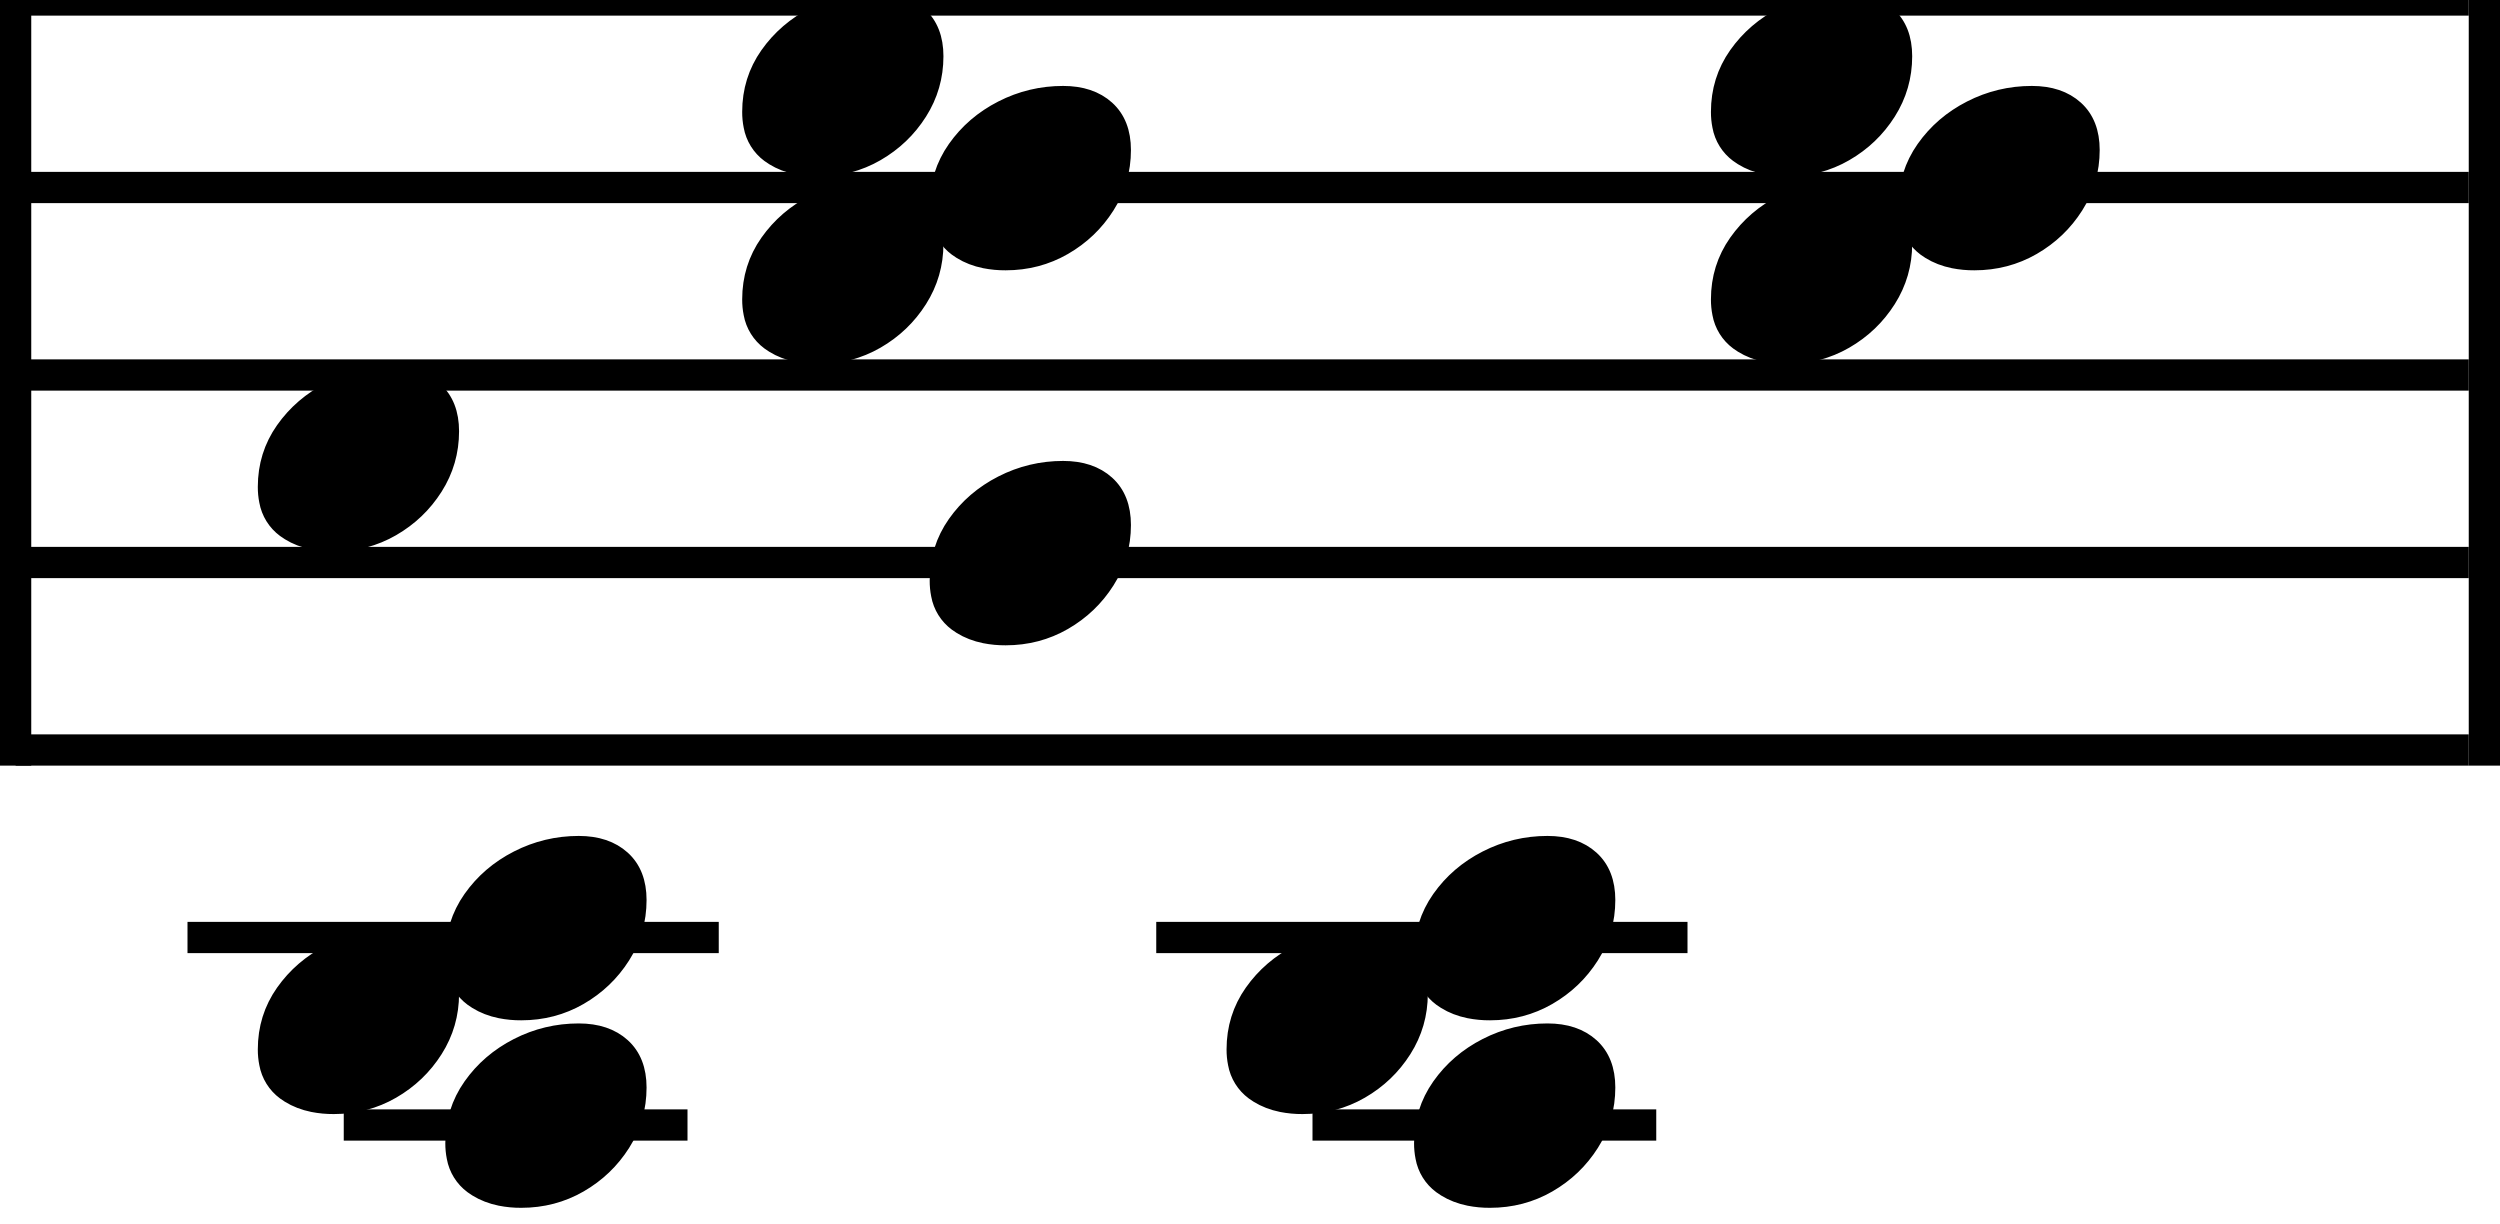
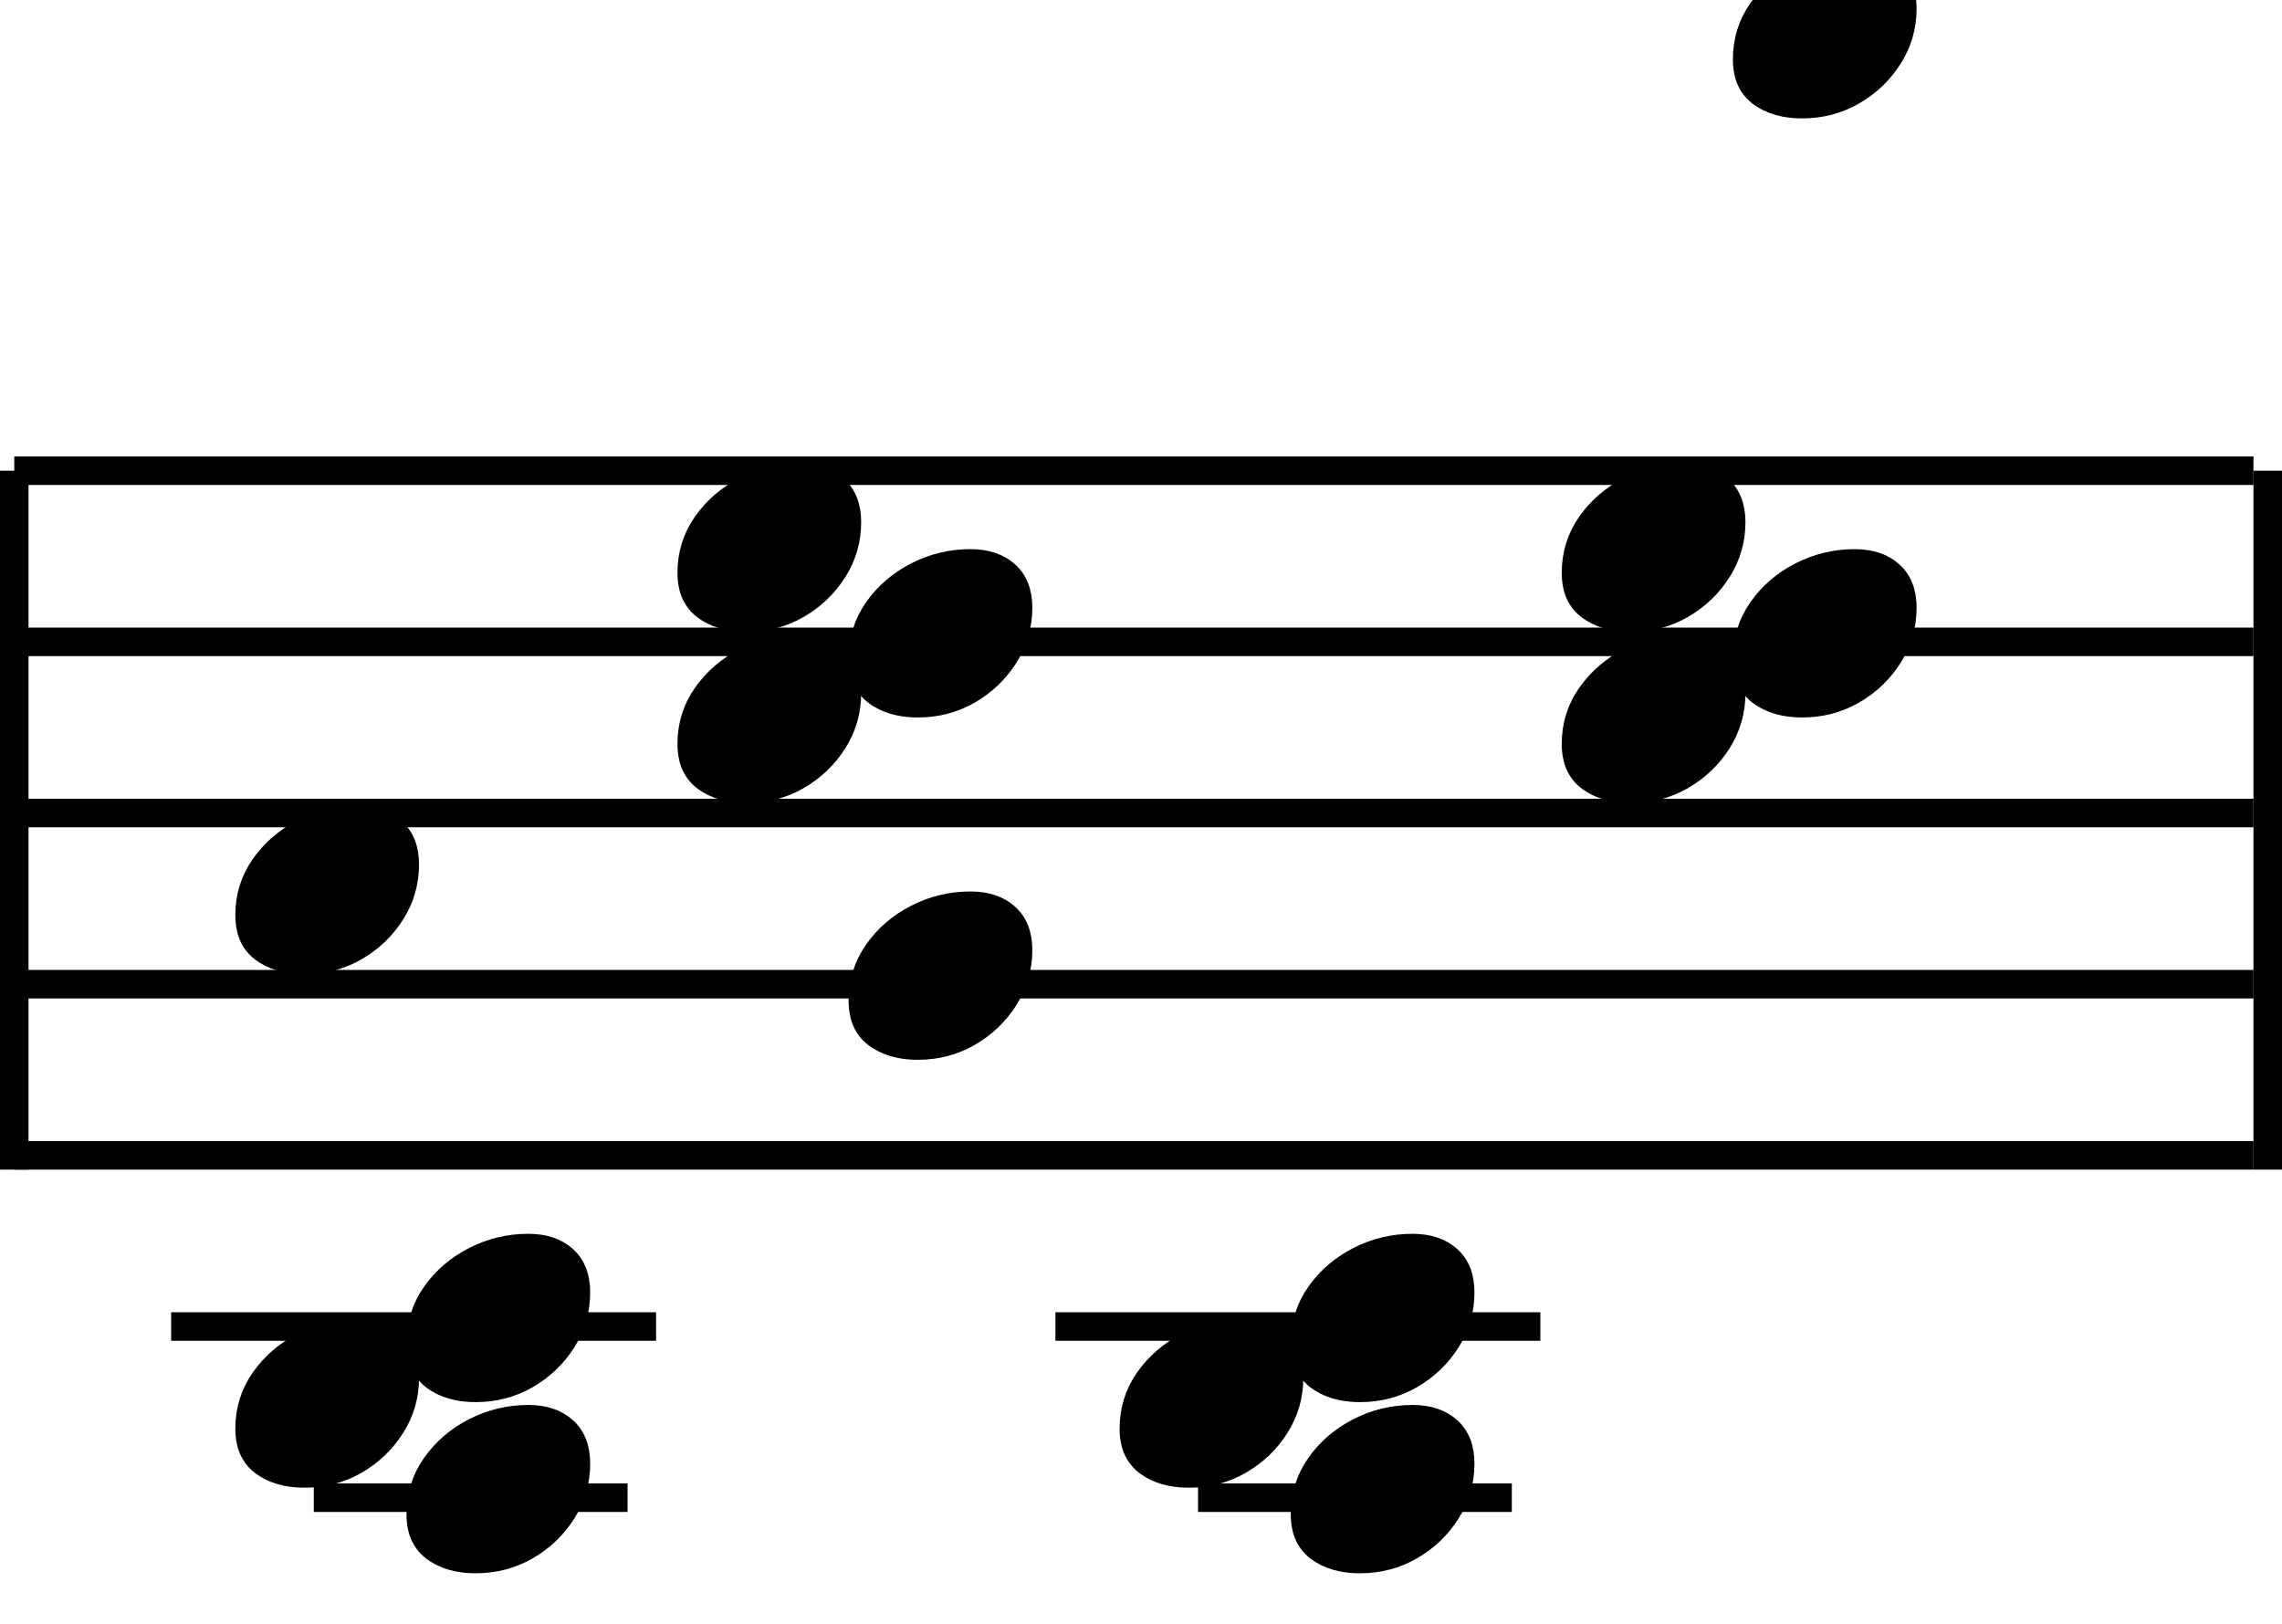
<svg xmlns="http://www.w3.org/2000/svg">
-   <path d="M 3.019 10.674 A 6.723 6.723 0 0 0 4.36 10.8 Q 6.4 10.8 8.1 9.82 Q 9.8 8.84 10.84 7.2 Q 11.88 5.56 11.88 3.6 Q 11.88 1.88 10.84 0.94 Q 9.8 0 8.04 0 Q 5.96 0 4.12 0.94 Q 2.28 1.88 1.14 3.5 Q 0 5.12 0 7.16 A 4.556 4.556 0 0 0 0.088 8.078 A 2.903 2.903 0 0 0 1.22 9.9 A 4.057 4.057 0 0 0 1.491 10.083 Q 2.161 10.499 3.019 10.674 Z" stroke="#000" transform="translate(17, 24)" />
-   <path d="M 3.019 10.674 A 6.723 6.723 0 0 0 4.36 10.8 Q 6.4 10.8 8.1 9.82 Q 9.8 8.84 10.84 7.2 Q 11.88 5.56 11.88 3.6 Q 11.88 1.88 10.84 0.94 Q 9.8 0 8.04 0 Q 5.96 0 4.12 0.94 Q 2.28 1.88 1.14 3.5 Q 0 5.12 0 7.16 A 4.556 4.556 0 0 0 0.088 8.078 A 2.903 2.903 0 0 0 1.22 9.9 A 4.057 4.057 0 0 0 1.491 10.083 Q 2.161 10.499 3.019 10.674 Z" stroke="#000" transform="translate(29, 54)" />
-   <path d="M 3.019 10.674 A 6.723 6.723 0 0 0 4.36 10.8 Q 6.4 10.8 8.1 9.82 Q 9.8 8.84 10.84 7.2 Q 11.88 5.56 11.88 3.6 Q 11.88 1.88 10.84 0.94 Q 9.8 0 8.04 0 Q 5.96 0 4.12 0.94 Q 2.28 1.88 1.14 3.5 Q 0 5.12 0 7.16 A 4.556 4.556 0 0 0 0.088 8.078 A 2.903 2.903 0 0 0 1.22 9.9 A 4.057 4.057 0 0 0 1.491 10.083 Q 2.161 10.499 3.019 10.674 Z" stroke="#000" transform="translate(17, 60)" />
-   <path d="M 3.019 10.674 A 6.723 6.723 0 0 0 4.36 10.8 Q 6.4 10.8 8.1 9.82 Q 9.8 8.84 10.84 7.2 Q 11.88 5.56 11.88 3.6 Q 11.88 1.88 10.84 0.94 Q 9.8 0 8.04 0 Q 5.96 0 4.12 0.94 Q 2.28 1.88 1.14 3.5 Q 0 5.12 0 7.16 A 4.556 4.556 0 0 0 0.088 8.078 A 2.903 2.903 0 0 0 1.22 9.9 A 4.057 4.057 0 0 0 1.491 10.083 Q 2.161 10.499 3.019 10.674 Z" stroke="#000" transform="translate(29, 66)" />
-   <line stroke="#000" stroke-width="2" x1="12" x2="46" y1="60" y2="60" />
-   <line stroke="#000" stroke-width="2" x1="22" x2="44" y1="72" y2="72" />
-   <path d="M 3.019 10.674 A 6.723 6.723 0 0 0 4.36 10.8 Q 6.4 10.8 8.1 9.82 Q 9.8 8.84 10.84 7.2 Q 11.88 5.56 11.88 3.6 Q 11.88 1.88 10.84 0.94 Q 9.8 0 8.04 0 Q 5.96 0 4.12 0.94 Q 2.28 1.88 1.14 3.5 Q 0 5.12 0 7.16 A 4.556 4.556 0 0 0 0.088 8.078 A 2.903 2.903 0 0 0 1.22 9.9 A 4.057 4.057 0 0 0 1.491 10.083 Q 2.161 10.499 3.019 10.674 Z" stroke="#000" transform="translate(60, 30)" />
-   <path d="M 3.019 10.674 A 6.723 6.723 0 0 0 4.36 10.8 Q 6.4 10.8 8.1 9.82 Q 9.8 8.84 10.84 7.2 Q 11.88 5.56 11.88 3.6 Q 11.88 1.88 10.84 0.94 Q 9.8 0 8.04 0 Q 5.96 0 4.12 0.94 Q 2.28 1.88 1.14 3.5 Q 0 5.12 0 7.16 A 4.556 4.556 0 0 0 0.088 8.078 A 2.903 2.903 0 0 0 1.22 9.9 A 4.057 4.057 0 0 0 1.491 10.083 Q 2.161 10.499 3.019 10.674 Z" stroke="#000" transform="translate(48, 0)" />
-   <path d="M 3.019 10.674 A 6.723 6.723 0 0 0 4.36 10.8 Q 6.4 10.8 8.1 9.82 Q 9.8 8.84 10.84 7.2 Q 11.88 5.56 11.88 3.6 Q 11.88 1.88 10.84 0.94 Q 9.8 0 8.04 0 Q 5.96 0 4.12 0.94 Q 2.28 1.88 1.14 3.5 Q 0 5.12 0 7.16 A 4.556 4.556 0 0 0 0.088 8.078 A 2.903 2.903 0 0 0 1.22 9.9 A 4.057 4.057 0 0 0 1.491 10.083 Q 2.161 10.499 3.019 10.674 Z" stroke="#000" transform="translate(60, 6)" />
-   <path d="M 3.019 10.674 A 6.723 6.723 0 0 0 4.36 10.8 Q 6.4 10.8 8.1 9.82 Q 9.8 8.84 10.84 7.2 Q 11.88 5.56 11.88 3.6 Q 11.88 1.88 10.84 0.94 Q 9.8 0 8.04 0 Q 5.96 0 4.12 0.94 Q 2.28 1.88 1.14 3.5 Q 0 5.12 0 7.16 A 4.556 4.556 0 0 0 0.088 8.078 A 2.903 2.903 0 0 0 1.22 9.9 A 4.057 4.057 0 0 0 1.491 10.083 Q 2.161 10.499 3.019 10.674 Z" stroke="#000" transform="translate(48, 12)" />
-   <path d="M 3.019 10.674 A 6.723 6.723 0 0 0 4.36 10.8 Q 6.4 10.8 8.1 9.82 Q 9.8 8.84 10.84 7.2 Q 11.88 5.56 11.88 3.6 Q 11.88 1.88 10.84 0.94 Q 9.8 0 8.04 0 Q 5.96 0 4.12 0.94 Q 2.28 1.88 1.14 3.5 Q 0 5.12 0 7.16 A 4.556 4.556 0 0 0 0.088 8.078 A 2.903 2.903 0 0 0 1.22 9.9 A 4.057 4.057 0 0 0 1.491 10.083 Q 2.161 10.499 3.019 10.674 Z" stroke="#000" transform="translate(91, 54)" />
-   <path d="M 3.019 10.674 A 6.723 6.723 0 0 0 4.36 10.8 Q 6.4 10.8 8.1 9.82 Q 9.8 8.84 10.84 7.2 Q 11.88 5.56 11.88 3.6 Q 11.88 1.88 10.84 0.94 Q 9.8 0 8.04 0 Q 5.96 0 4.12 0.94 Q 2.28 1.88 1.14 3.5 Q 0 5.12 0 7.16 A 4.556 4.556 0 0 0 0.088 8.078 A 2.903 2.903 0 0 0 1.22 9.9 A 4.057 4.057 0 0 0 1.491 10.083 Q 2.161 10.499 3.019 10.674 Z" stroke="#000" transform="translate(79, 60)" />
-   <path d="M 3.019 10.674 A 6.723 6.723 0 0 0 4.36 10.8 Q 6.4 10.8 8.1 9.82 Q 9.8 8.84 10.84 7.2 Q 11.88 5.56 11.88 3.6 Q 11.88 1.88 10.84 0.94 Q 9.8 0 8.04 0 Q 5.96 0 4.12 0.94 Q 2.28 1.88 1.14 3.5 Q 0 5.12 0 7.16 A 4.556 4.556 0 0 0 0.088 8.078 A 2.903 2.903 0 0 0 1.22 9.9 A 4.057 4.057 0 0 0 1.491 10.083 Q 2.161 10.499 3.019 10.674 Z" stroke="#000" transform="translate(91, 66)" />
-   <line stroke="#000" stroke-width="2" x1="74" x2="108" y1="60" y2="60" />
-   <line stroke="#000" stroke-width="2" x1="84" x2="106" y1="72" y2="72" />
-   <path d="M 3.019 10.674 A 6.723 6.723 0 0 0 4.36 10.8 Q 6.4 10.8 8.1 9.82 Q 9.8 8.84 10.84 7.2 Q 11.88 5.56 11.88 3.6 Q 11.88 1.88 10.84 0.94 Q 9.8 0 8.04 0 Q 5.96 0 4.12 0.94 Q 2.28 1.88 1.14 3.5 Q 0 5.12 0 7.16 A 4.556 4.556 0 0 0 0.088 8.078 A 2.903 2.903 0 0 0 1.22 9.9 A 4.057 4.057 0 0 0 1.491 10.083 Q 2.161 10.499 3.019 10.674 Z" stroke="#000" transform="translate(110, 0)" />
-   <path d="M 3.019 10.674 A 6.723 6.723 0 0 0 4.36 10.8 Q 6.4 10.8 8.1 9.82 Q 9.8 8.84 10.84 7.2 Q 11.88 5.56 11.88 3.6 Q 11.88 1.88 10.84 0.94 Q 9.8 0 8.04 0 Q 5.96 0 4.12 0.94 Q 2.28 1.88 1.14 3.5 Q 0 5.12 0 7.16 A 4.556 4.556 0 0 0 0.088 8.078 A 2.903 2.903 0 0 0 1.22 9.9 A 4.057 4.057 0 0 0 1.491 10.083 Q 2.161 10.499 3.019 10.674 Z" stroke="#000" transform="translate(122, 6)" />
-   <path d="M 3.019 10.674 A 6.723 6.723 0 0 0 4.36 10.8 Q 6.4 10.8 8.1 9.82 Q 9.8 8.84 10.84 7.2 Q 11.88 5.56 11.88 3.6 Q 11.88 1.88 10.84 0.94 Q 9.8 0 8.04 0 Q 5.96 0 4.12 0.94 Q 2.28 1.88 1.14 3.5 Q 0 5.12 0 7.16 A 4.556 4.556 0 0 0 0.088 8.078 A 2.903 2.903 0 0 0 1.22 9.9 A 4.057 4.057 0 0 0 1.491 10.083 Q 2.161 10.499 3.019 10.674 Z" stroke="#000" transform="translate(110, 12)" />
-   <line stroke="#000" stroke-width="2" x1="1" x2="158" y1="0" y2="0" />
-   <line stroke="#000" stroke-width="2" x1="1" x2="158" y1="12" y2="12" />
-   <line stroke="#000" stroke-width="2" x1="1" x2="158" y1="24" y2="24" />
-   <line stroke="#000" stroke-width="2" x1="1" x2="158" y1="36" y2="36" />
-   <line stroke="#000" stroke-width="2" x1="1" x2="158" y1="48" y2="48" />
-   <line stroke="#000" stroke-width="2" x1="1" x2="1" y1="0" y2="49" />
-   <line stroke="#000" stroke-width="2" x1="159" x2="159" y1="0" y2="49" />
+   <path d="M 3.019 10.674 A 6.723 6.723 0 0 0 4.36 10.8 Q 6.4 10.8 8.1 9.82 Q 9.8 8.84 10.84 7.2 Q 11.88 5.56 11.88 3.6 Q 11.88 1.88 10.84 0.94 Q 9.8 0 8.04 0 Q 5.96 0 4.12 0.94 Q 2.28 1.88 1.14 3.5 Q 0 5.12 0 7.16 A 4.556 4.556 0 0 0 0.088 8.078 A 2.903 2.903 0 0 0 1.22 9.9 A 4.057 4.057 0 0 0 1.491 10.083 Q 2.161 10.499 3.019 10.674 Z" stroke="#000" transform="translate(17, 57)" />
+   <path d="M 3.019 10.674 A 6.723 6.723 0 0 0 4.36 10.8 Q 6.4 10.8 8.1 9.82 Q 9.8 8.84 10.84 7.2 Q 11.88 5.56 11.88 3.6 Q 11.88 1.88 10.84 0.94 Q 9.8 0 8.04 0 Q 5.96 0 4.12 0.94 Q 2.28 1.88 1.14 3.5 Q 0 5.12 0 7.16 A 4.556 4.556 0 0 0 0.088 8.078 A 2.903 2.903 0 0 0 1.22 9.9 A 4.057 4.057 0 0 0 1.491 10.083 Q 2.161 10.499 3.019 10.674 Z" stroke="#000" transform="translate(29, 87)" />
+   <path d="M 3.019 10.674 A 6.723 6.723 0 0 0 4.36 10.8 Q 6.4 10.8 8.1 9.82 Q 9.8 8.84 10.84 7.2 Q 11.88 5.56 11.88 3.6 Q 11.88 1.88 10.84 0.94 Q 9.8 0 8.04 0 Q 5.96 0 4.12 0.94 Q 2.28 1.88 1.14 3.5 Q 0 5.12 0 7.16 A 4.556 4.556 0 0 0 0.088 8.078 A 2.903 2.903 0 0 0 1.22 9.9 A 4.057 4.057 0 0 0 1.491 10.083 Q 2.161 10.499 3.019 10.674 Z" stroke="#000" transform="translate(17, 93)" />
+   <path d="M 3.019 10.674 A 6.723 6.723 0 0 0 4.36 10.8 Q 6.4 10.8 8.1 9.82 Q 9.8 8.84 10.84 7.2 Q 11.88 5.56 11.88 3.6 Q 11.88 1.88 10.84 0.94 Q 9.8 0 8.04 0 Q 5.96 0 4.12 0.94 Q 2.28 1.88 1.14 3.5 Q 0 5.12 0 7.16 A 4.556 4.556 0 0 0 0.088 8.078 A 2.903 2.903 0 0 0 1.22 9.9 A 4.057 4.057 0 0 0 1.491 10.083 Q 2.161 10.499 3.019 10.674 Z" stroke="#000" transform="translate(29, 99)" />
+   <line stroke="#000" stroke-width="2" x1="12" x2="46" y1="93" y2="93" />
+   <line stroke="#000" stroke-width="2" x1="22" x2="44" y1="105" y2="105" />
+   <path d="M 3.019 10.674 A 6.723 6.723 0 0 0 4.36 10.8 Q 6.4 10.8 8.1 9.82 Q 9.8 8.84 10.84 7.2 Q 11.88 5.56 11.88 3.6 Q 11.88 1.88 10.84 0.94 Q 9.8 0 8.04 0 Q 5.96 0 4.12 0.94 Q 2.28 1.88 1.14 3.5 Q 0 5.12 0 7.16 A 4.556 4.556 0 0 0 0.088 8.078 A 2.903 2.903 0 0 0 1.22 9.9 A 4.057 4.057 0 0 0 1.491 10.083 Q 2.161 10.499 3.019 10.674 Z" stroke="#000" transform="translate(60, 63)" />
+   <path d="M 3.019 10.674 A 6.723 6.723 0 0 0 4.36 10.8 Q 6.4 10.8 8.1 9.82 Q 9.8 8.84 10.84 7.2 Q 11.88 5.56 11.88 3.6 Q 11.88 1.88 10.84 0.94 Q 9.8 0 8.04 0 Q 5.96 0 4.12 0.94 Q 2.28 1.88 1.14 3.5 Q 0 5.12 0 7.16 A 4.556 4.556 0 0 0 0.088 8.078 A 2.903 2.903 0 0 0 1.22 9.9 A 4.057 4.057 0 0 0 1.491 10.083 Q 2.161 10.499 3.019 10.674 Z" stroke="#000" transform="translate(48, 33)" />
+   <path d="M 3.019 10.674 A 6.723 6.723 0 0 0 4.36 10.8 Q 6.4 10.8 8.1 9.82 Q 9.8 8.84 10.84 7.2 Q 11.88 5.56 11.88 3.6 Q 11.88 1.88 10.84 0.94 Q 9.8 0 8.04 0 Q 5.96 0 4.12 0.94 Q 2.28 1.88 1.14 3.5 Q 0 5.12 0 7.16 A 4.556 4.556 0 0 0 0.088 8.078 A 2.903 2.903 0 0 0 1.22 9.9 A 4.057 4.057 0 0 0 1.491 10.083 Q 2.161 10.499 3.019 10.674 Z" stroke="#000" transform="translate(60, 39)" />
+   <path d="M 3.019 10.674 A 6.723 6.723 0 0 0 4.36 10.8 Q 6.4 10.8 8.1 9.82 Q 9.8 8.84 10.84 7.2 Q 11.88 5.56 11.88 3.6 Q 11.88 1.88 10.84 0.94 Q 9.8 0 8.04 0 Q 5.96 0 4.12 0.94 Q 2.28 1.88 1.14 3.5 Q 0 5.12 0 7.16 A 4.556 4.556 0 0 0 0.088 8.078 A 2.903 2.903 0 0 0 1.22 9.9 A 4.057 4.057 0 0 0 1.491 10.083 Q 2.161 10.499 3.019 10.674 Z" stroke="#000" transform="translate(48, 45)" />
+   <path d="M 3.019 10.674 A 6.723 6.723 0 0 0 4.36 10.8 Q 6.4 10.8 8.1 9.82 Q 9.8 8.84 10.84 7.2 Q 11.88 5.56 11.88 3.6 Q 11.88 1.88 10.84 0.94 Q 9.8 0 8.04 0 Q 5.96 0 4.12 0.94 Q 2.28 1.88 1.14 3.5 Q 0 5.12 0 7.16 A 4.556 4.556 0 0 0 0.088 8.078 A 2.903 2.903 0 0 0 1.22 9.9 A 4.057 4.057 0 0 0 1.491 10.083 Q 2.161 10.499 3.019 10.674 Z" stroke="#000" transform="translate(91, 87)" />
+   <path d="M 3.019 10.674 A 6.723 6.723 0 0 0 4.36 10.8 Q 6.4 10.8 8.1 9.82 Q 9.8 8.84 10.84 7.2 Q 11.88 5.56 11.88 3.6 Q 11.88 1.88 10.84 0.94 Q 9.8 0 8.04 0 Q 5.96 0 4.12 0.94 Q 2.28 1.88 1.14 3.5 Q 0 5.12 0 7.16 A 4.556 4.556 0 0 0 0.088 8.078 A 2.903 2.903 0 0 0 1.22 9.9 A 4.057 4.057 0 0 0 1.491 10.083 Q 2.161 10.499 3.019 10.674 Z" stroke="#000" transform="translate(79, 93)" />
+   <path d="M 3.019 10.674 A 6.723 6.723 0 0 0 4.36 10.8 Q 6.4 10.8 8.1 9.82 Q 9.8 8.84 10.84 7.2 Q 11.88 5.56 11.88 3.6 Q 11.88 1.88 10.84 0.94 Q 9.8 0 8.04 0 Q 5.96 0 4.12 0.94 Q 2.28 1.88 1.14 3.5 Q 0 5.12 0 7.16 A 4.556 4.556 0 0 0 0.088 8.078 A 2.903 2.903 0 0 0 1.22 9.9 A 4.057 4.057 0 0 0 1.491 10.083 Q 2.161 10.499 3.019 10.674 Z" stroke="#000" transform="translate(91, 99)" />
+   <line stroke="#000" stroke-width="2" x1="74" x2="108" y1="93" y2="93" />
+   <line stroke="#000" stroke-width="2" x1="84" x2="106" y1="105" y2="105" />
+   <path d="M 3.019 10.674 A 6.723 6.723 0 0 0 4.36 10.8 Q 6.4 10.8 8.1 9.82 Q 9.8 8.84 10.84 7.2 Q 11.88 5.56 11.88 3.6 Q 11.88 1.88 10.84 0.94 Q 9.8 0 8.04 0 Q 5.96 0 4.12 0.94 Q 2.28 1.88 1.14 3.5 Q 0 5.12 0 7.16 A 4.556 4.556 0 0 0 0.088 8.078 A 2.903 2.903 0 0 0 1.22 9.9 A 4.057 4.057 0 0 0 1.491 10.083 Q 2.161 10.499 3.019 10.674 Z" stroke="#000" transform="translate(110, 33)" />
+   <path d="M 3.019 10.674 A 6.723 6.723 0 0 0 4.36 10.8 Q 6.4 10.8 8.1 9.82 Q 9.8 8.84 10.84 7.2 Q 11.88 5.56 11.88 3.6 Q 11.88 1.88 10.84 0.94 Q 9.8 0 8.04 0 Q 5.96 0 4.12 0.94 Q 2.28 1.88 1.14 3.5 Q 0 5.12 0 7.16 A 4.556 4.556 0 0 0 0.088 8.078 A 2.903 2.903 0 0 0 1.22 9.9 A 4.057 4.057 0 0 0 1.491 10.083 Q 2.161 10.499 3.019 10.674 Z" stroke="#000" transform="translate(122, 39)" />
+   <path d="M 3.019 10.674 A 6.723 6.723 0 0 0 4.36 10.8 Q 6.4 10.8 8.1 9.82 Q 9.8 8.84 10.84 7.2 Q 11.88 5.56 11.88 3.6 Q 11.88 1.88 10.84 0.94 Q 9.8 0 8.04 0 Q 5.96 0 4.12 0.94 Q 2.28 1.88 1.14 3.5 Q 0 5.12 0 7.16 A 4.556 4.556 0 0 0 0.088 8.078 A 2.903 2.903 0 0 0 1.22 9.9 A 4.057 4.057 0 0 0 1.491 10.083 Q 2.161 10.499 3.019 10.674 Z" stroke="#000" transform="translate(110, 45)" />
+   <path d="M 3.019 10.674 A 6.723 6.723 0 0 0 4.36 10.8 Q 6.4 10.8 8.1 9.82 Q 9.8 8.84 10.84 7.2 Q 11.88 5.56 11.88 3.6 Q 11.88 1.88 10.84 0.94 Q 9.8 0 8.04 0 Q 5.96 0 4.12 0.94 Q 2.28 1.88 1.14 3.5 Q 0 5.12 0 7.16 A 4.556 4.556 0 0 0 0.088 8.078 A 2.903 2.903 0 0 0 1.22 9.9 A 4.057 4.057 0 0 0 1.491 10.083 Q 2.161 10.499 3.019 10.674 Z" stroke="#000" transform="translate(122, -3)" />
+   <line stroke="#000" stroke-width="2" x1="1" x2="158" y1="33" y2="33" />
+   <line stroke="#000" stroke-width="2" x1="1" x2="158" y1="45" y2="45" />
+   <line stroke="#000" stroke-width="2" x1="1" x2="158" y1="57" y2="57" />
+   <line stroke="#000" stroke-width="2" x1="1" x2="158" y1="69" y2="69" />
+   <line stroke="#000" stroke-width="2" x1="1" x2="158" y1="81" y2="81" />
+   <line stroke="#000" stroke-width="2" x1="1" x2="1" y1="33" y2="82" />
+   <line stroke="#000" stroke-width="2" x1="159" x2="159" y1="33" y2="82" />
</svg>
